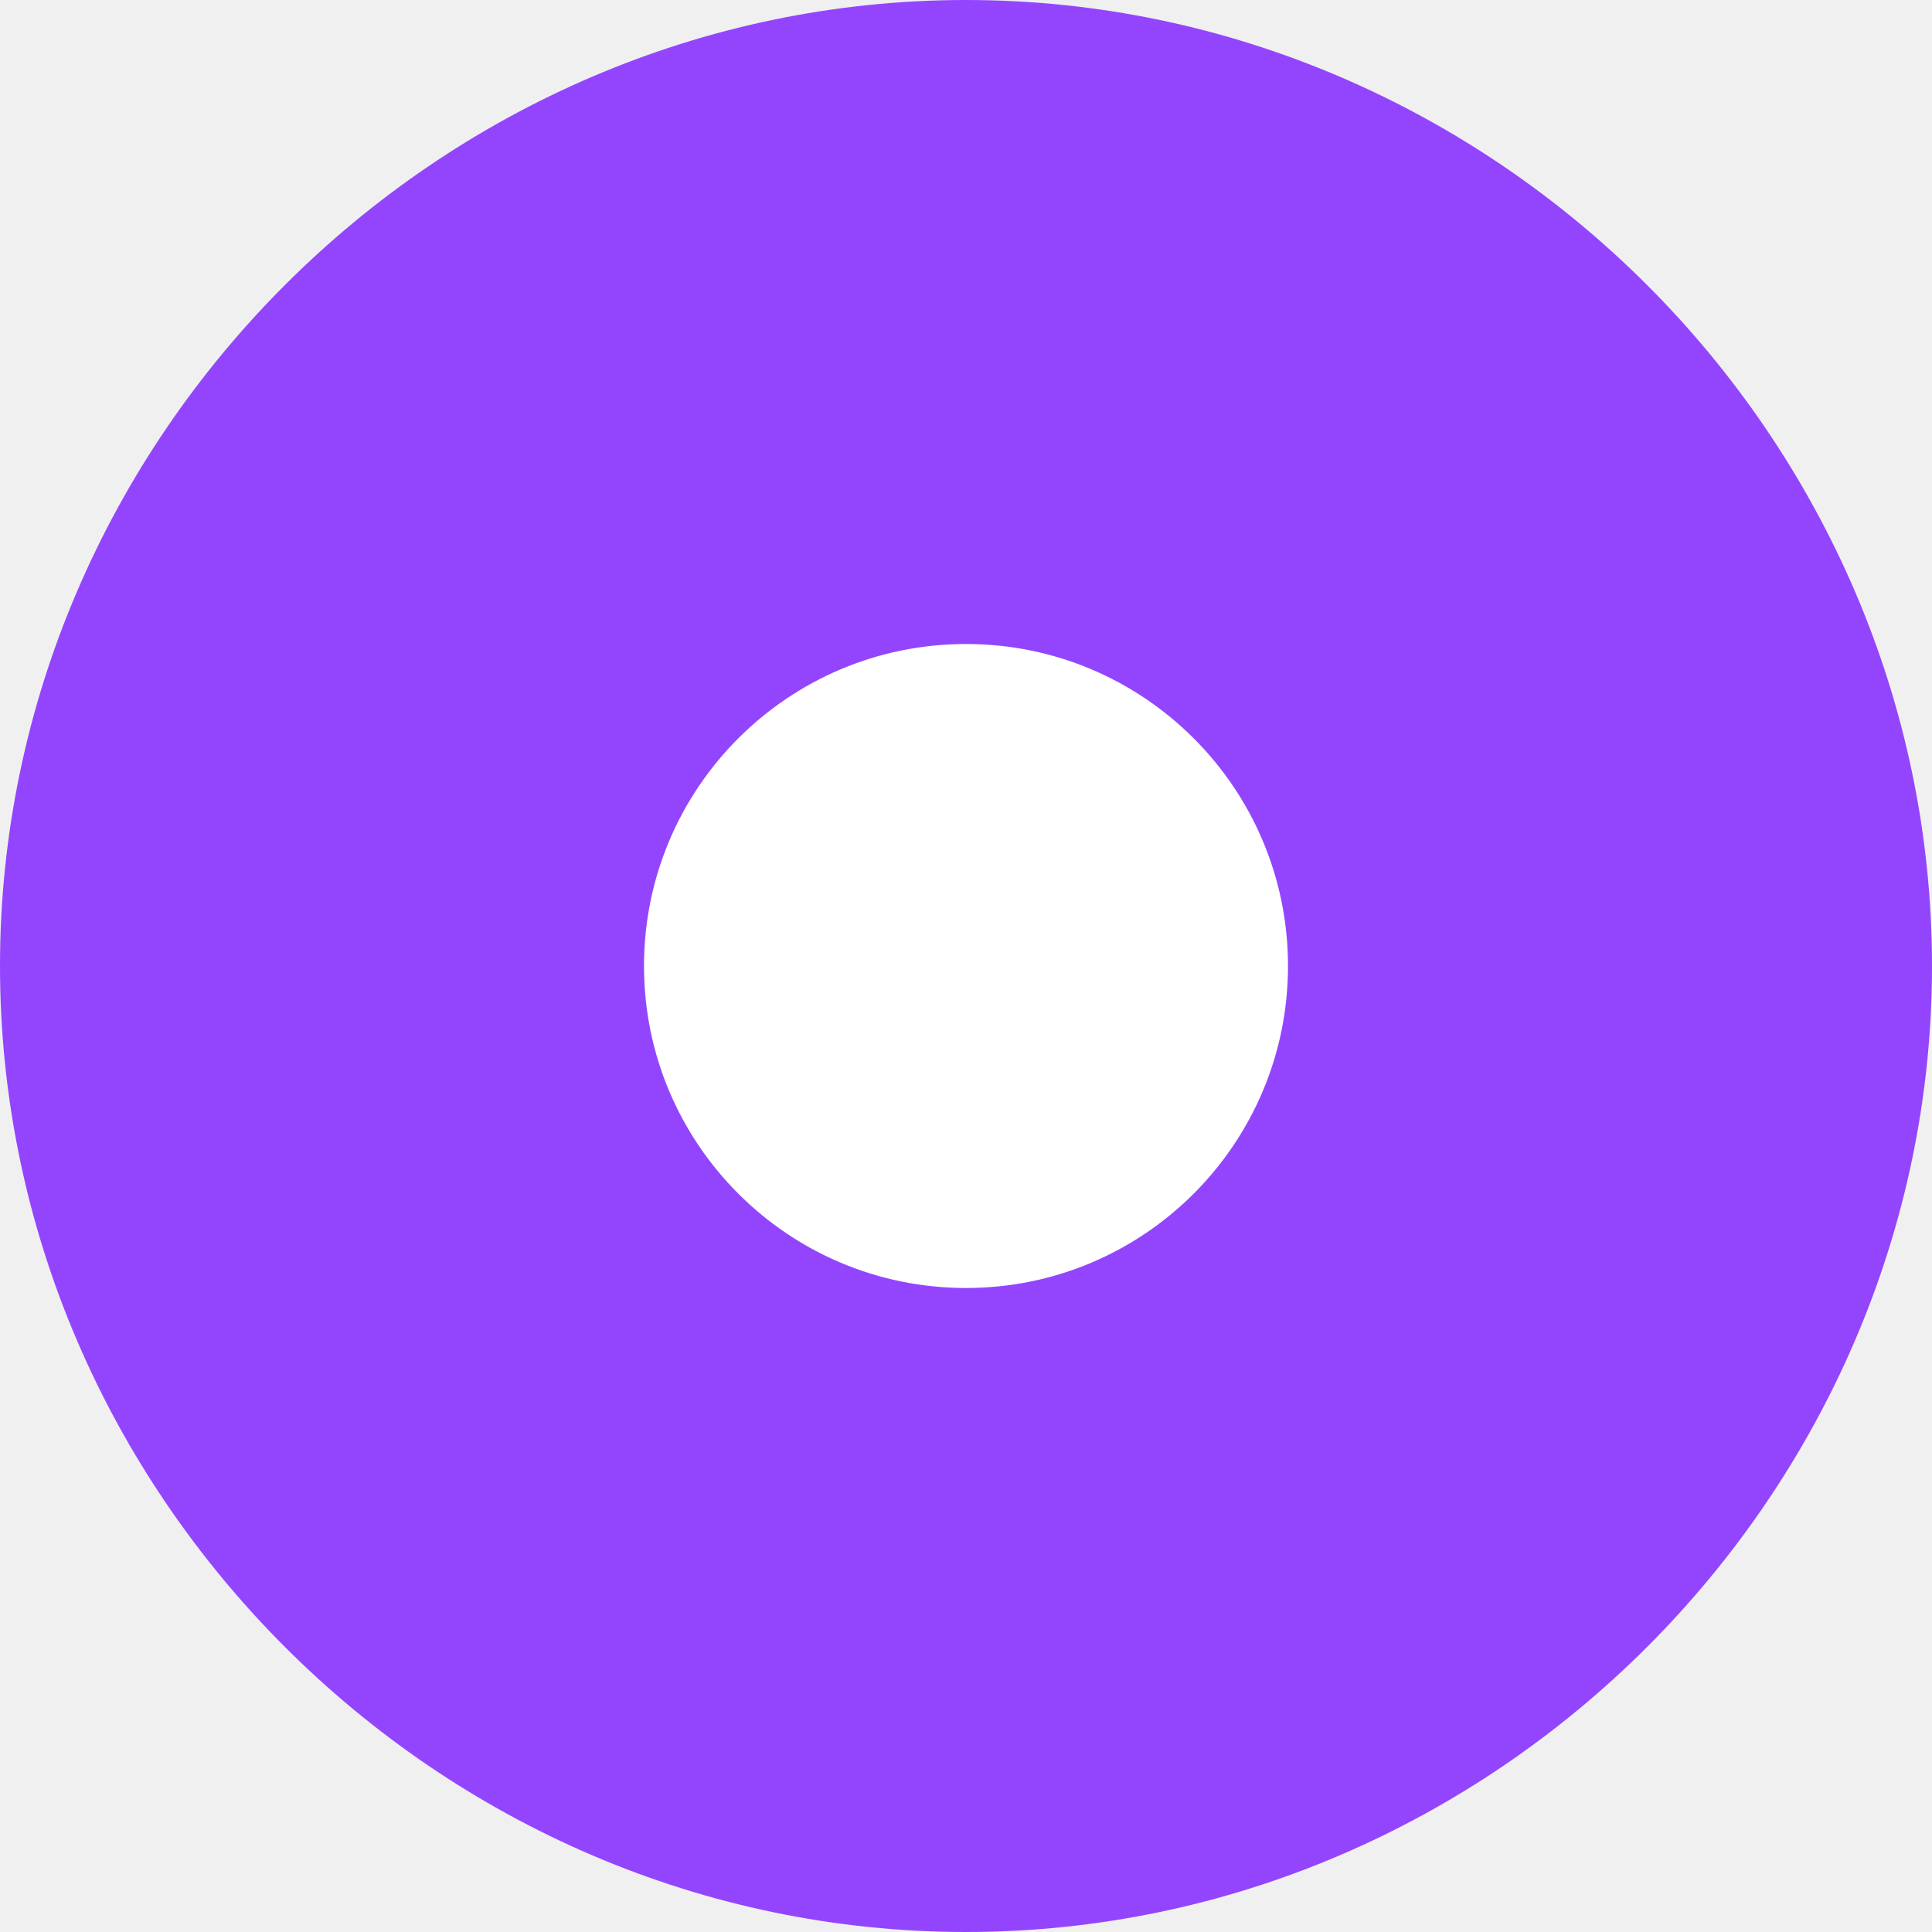
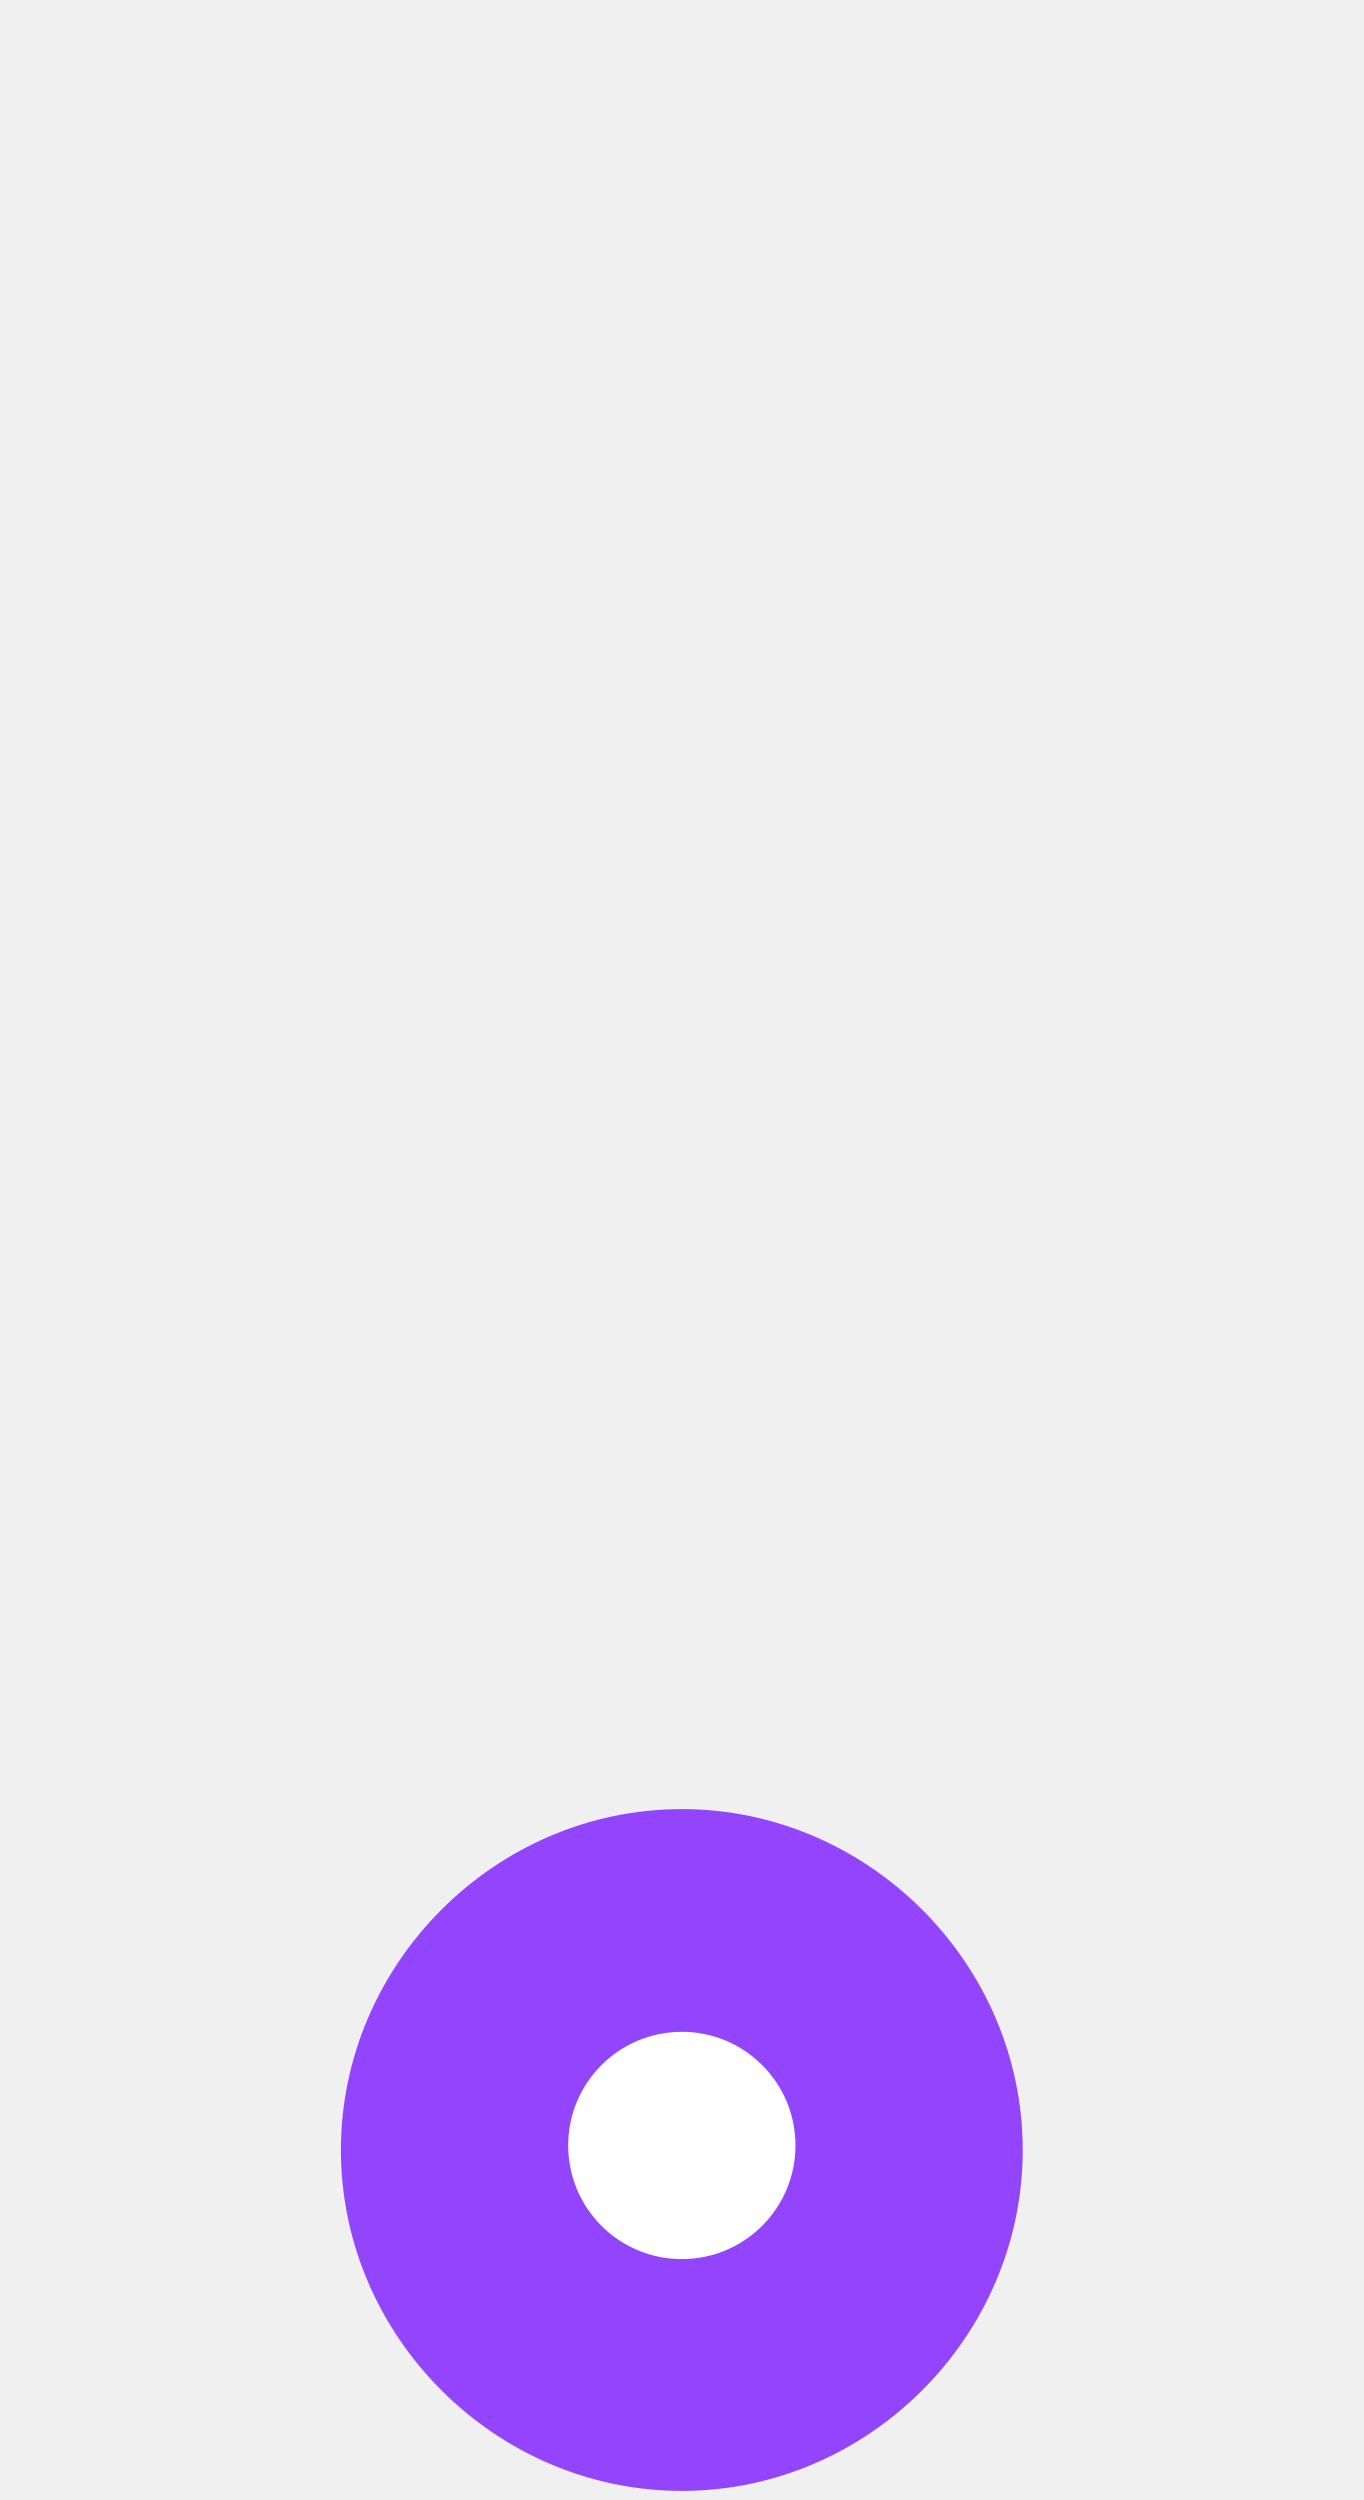
- <svg xmlns="http://www.w3.org/2000/svg" enable-background="new 0 0 15 15" viewBox="0 0 15 15" preserveAspectRatio="none">
-   <path d="m7.5 0c4.1 0 7.5 3.4 7.5 7.5s-3.4 7.5-7.5 7.5-7.5-3.4-7.5-7.5 3.4-7.5 7.5-7.5z" fill="#9345fe" />
-   <circle cx="7.5" cy="7.5" fill="#fff" r="2.5" />
+ <svg xmlns="http://www.w3.org/2000/svg" enable-background="new 0 0 30 55" viewBox="0 0 30 55" preserveAspectRatio="none">
+   <path d="m15 39.8c4.1 0 7.5 3.4 7.5 7.5s-3.4 7.5-7.5 7.5-7.5-3.4-7.5-7.5 3.4-7.5 7.5-7.5z" fill="#9345fe" />
+   <circle cx="15" cy="47.2" fill="#fff" r="2.5" />
</svg>
